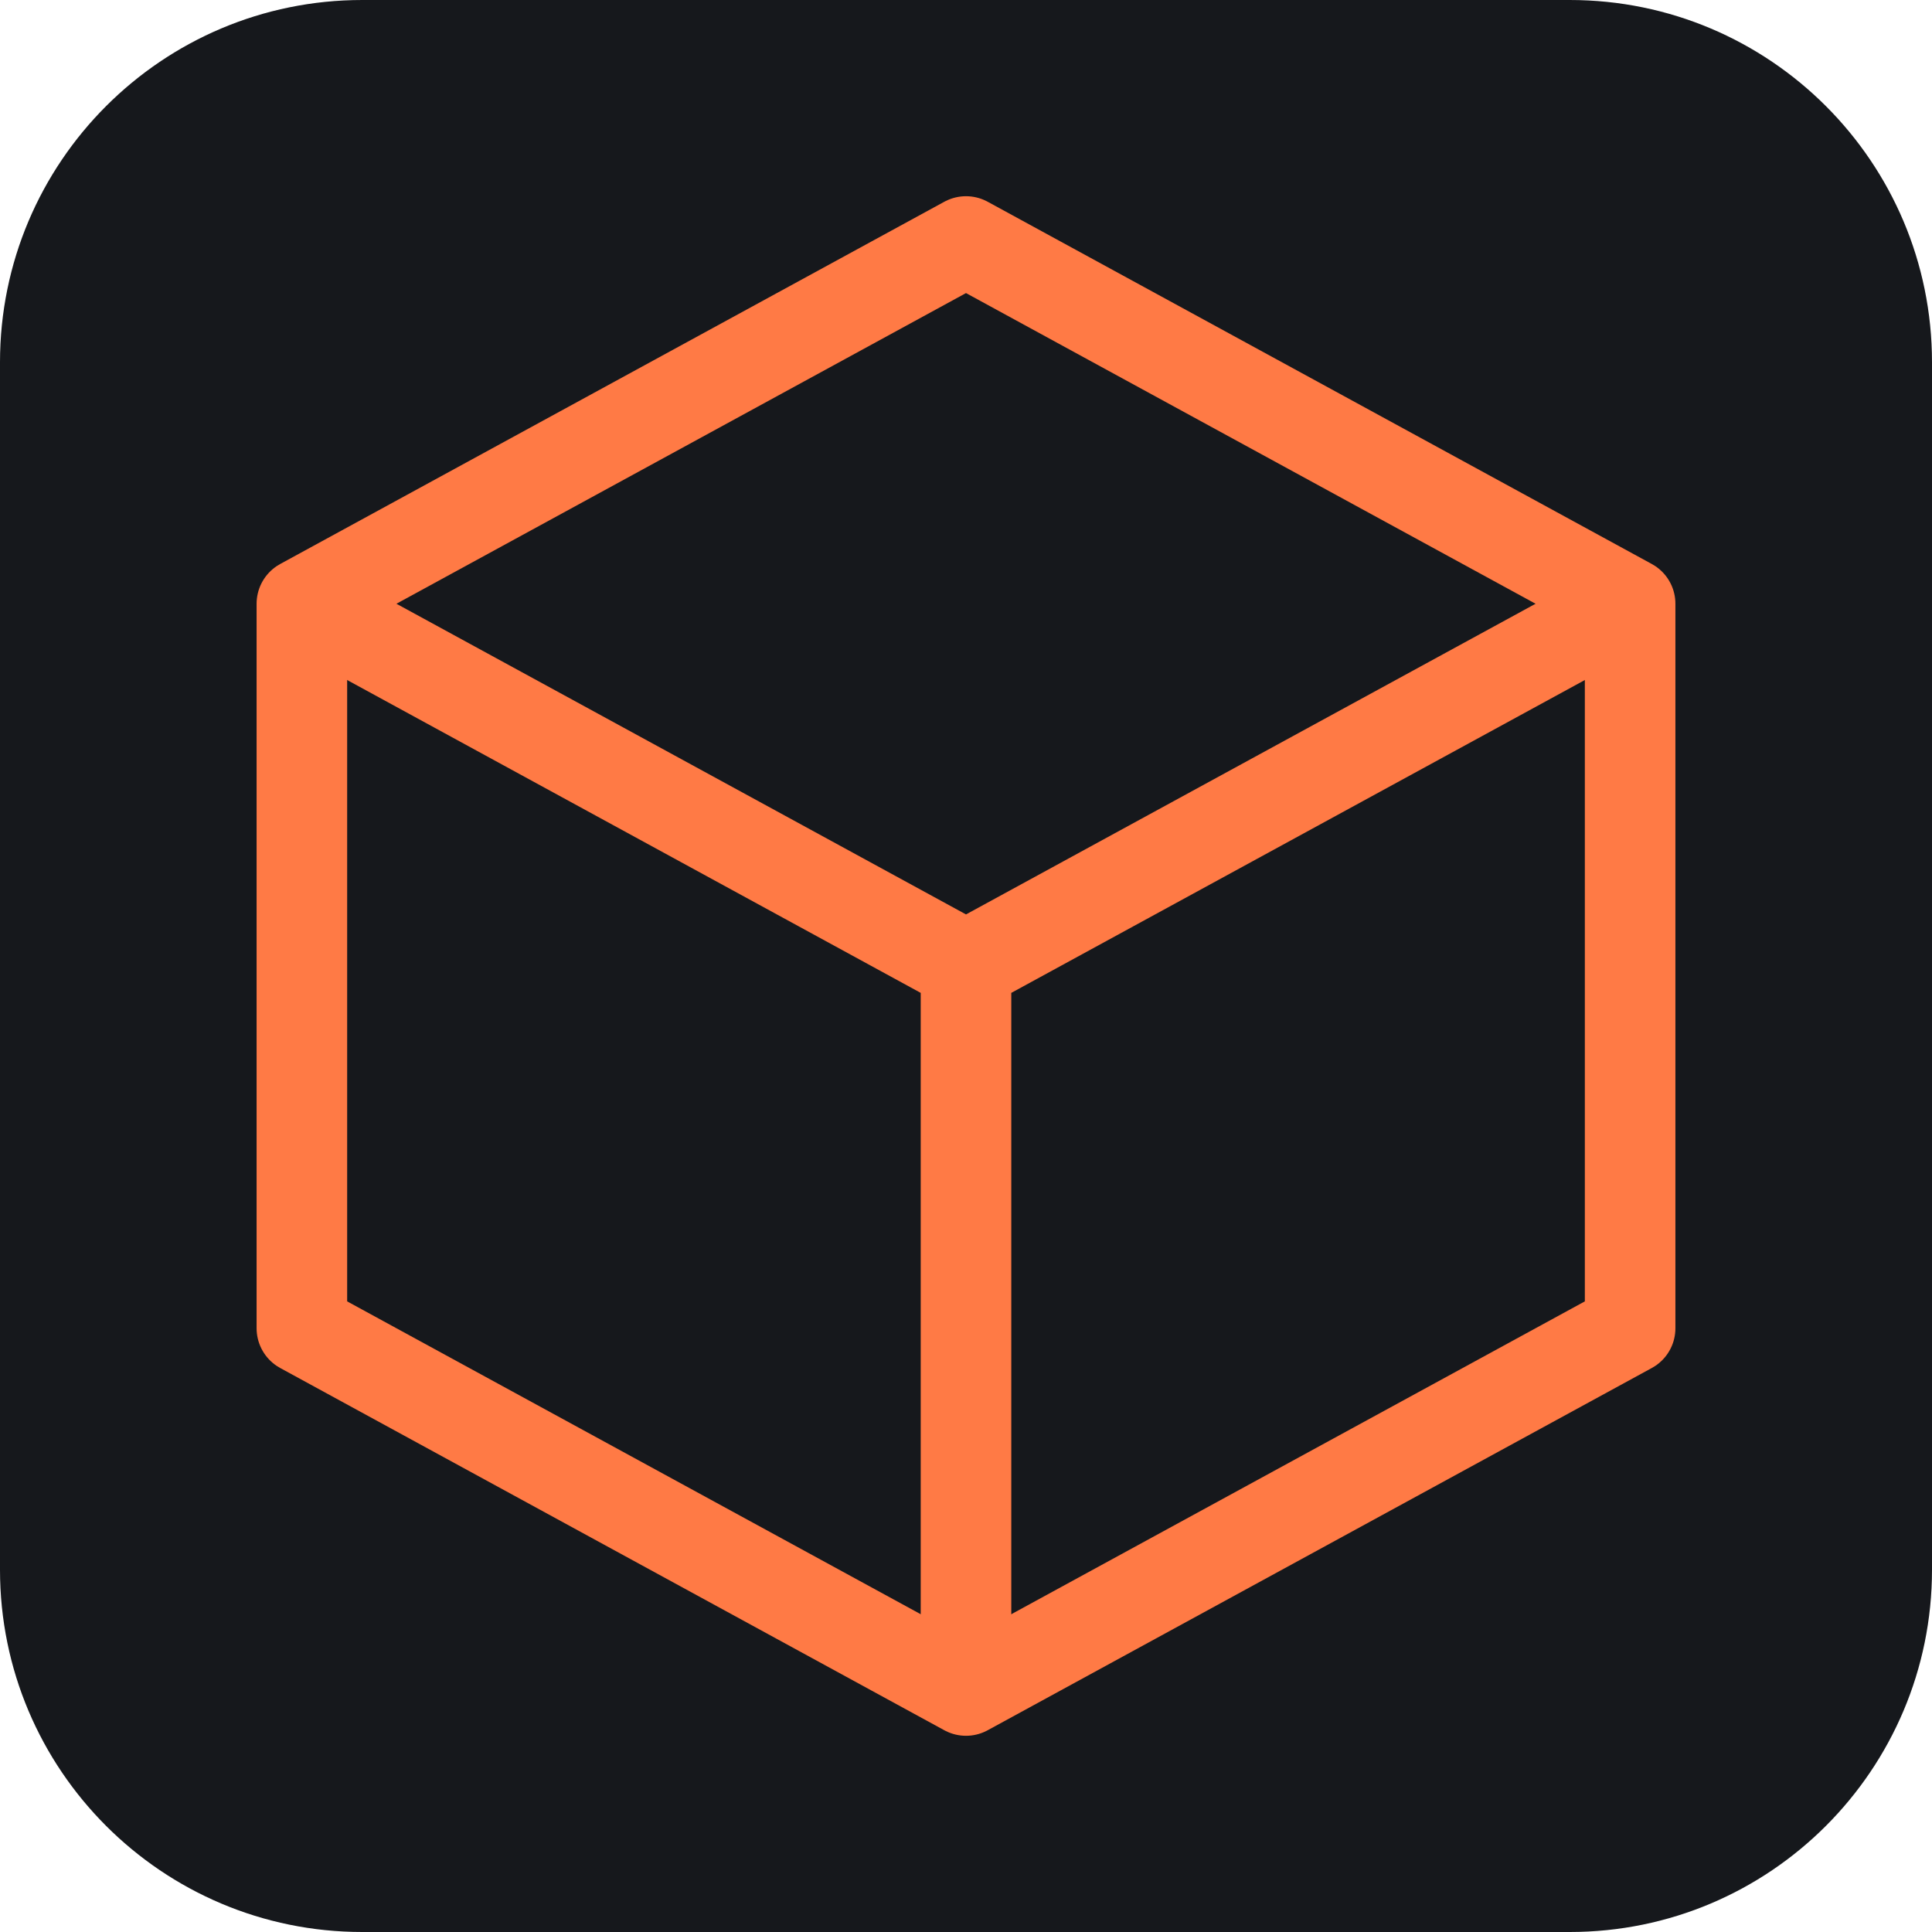
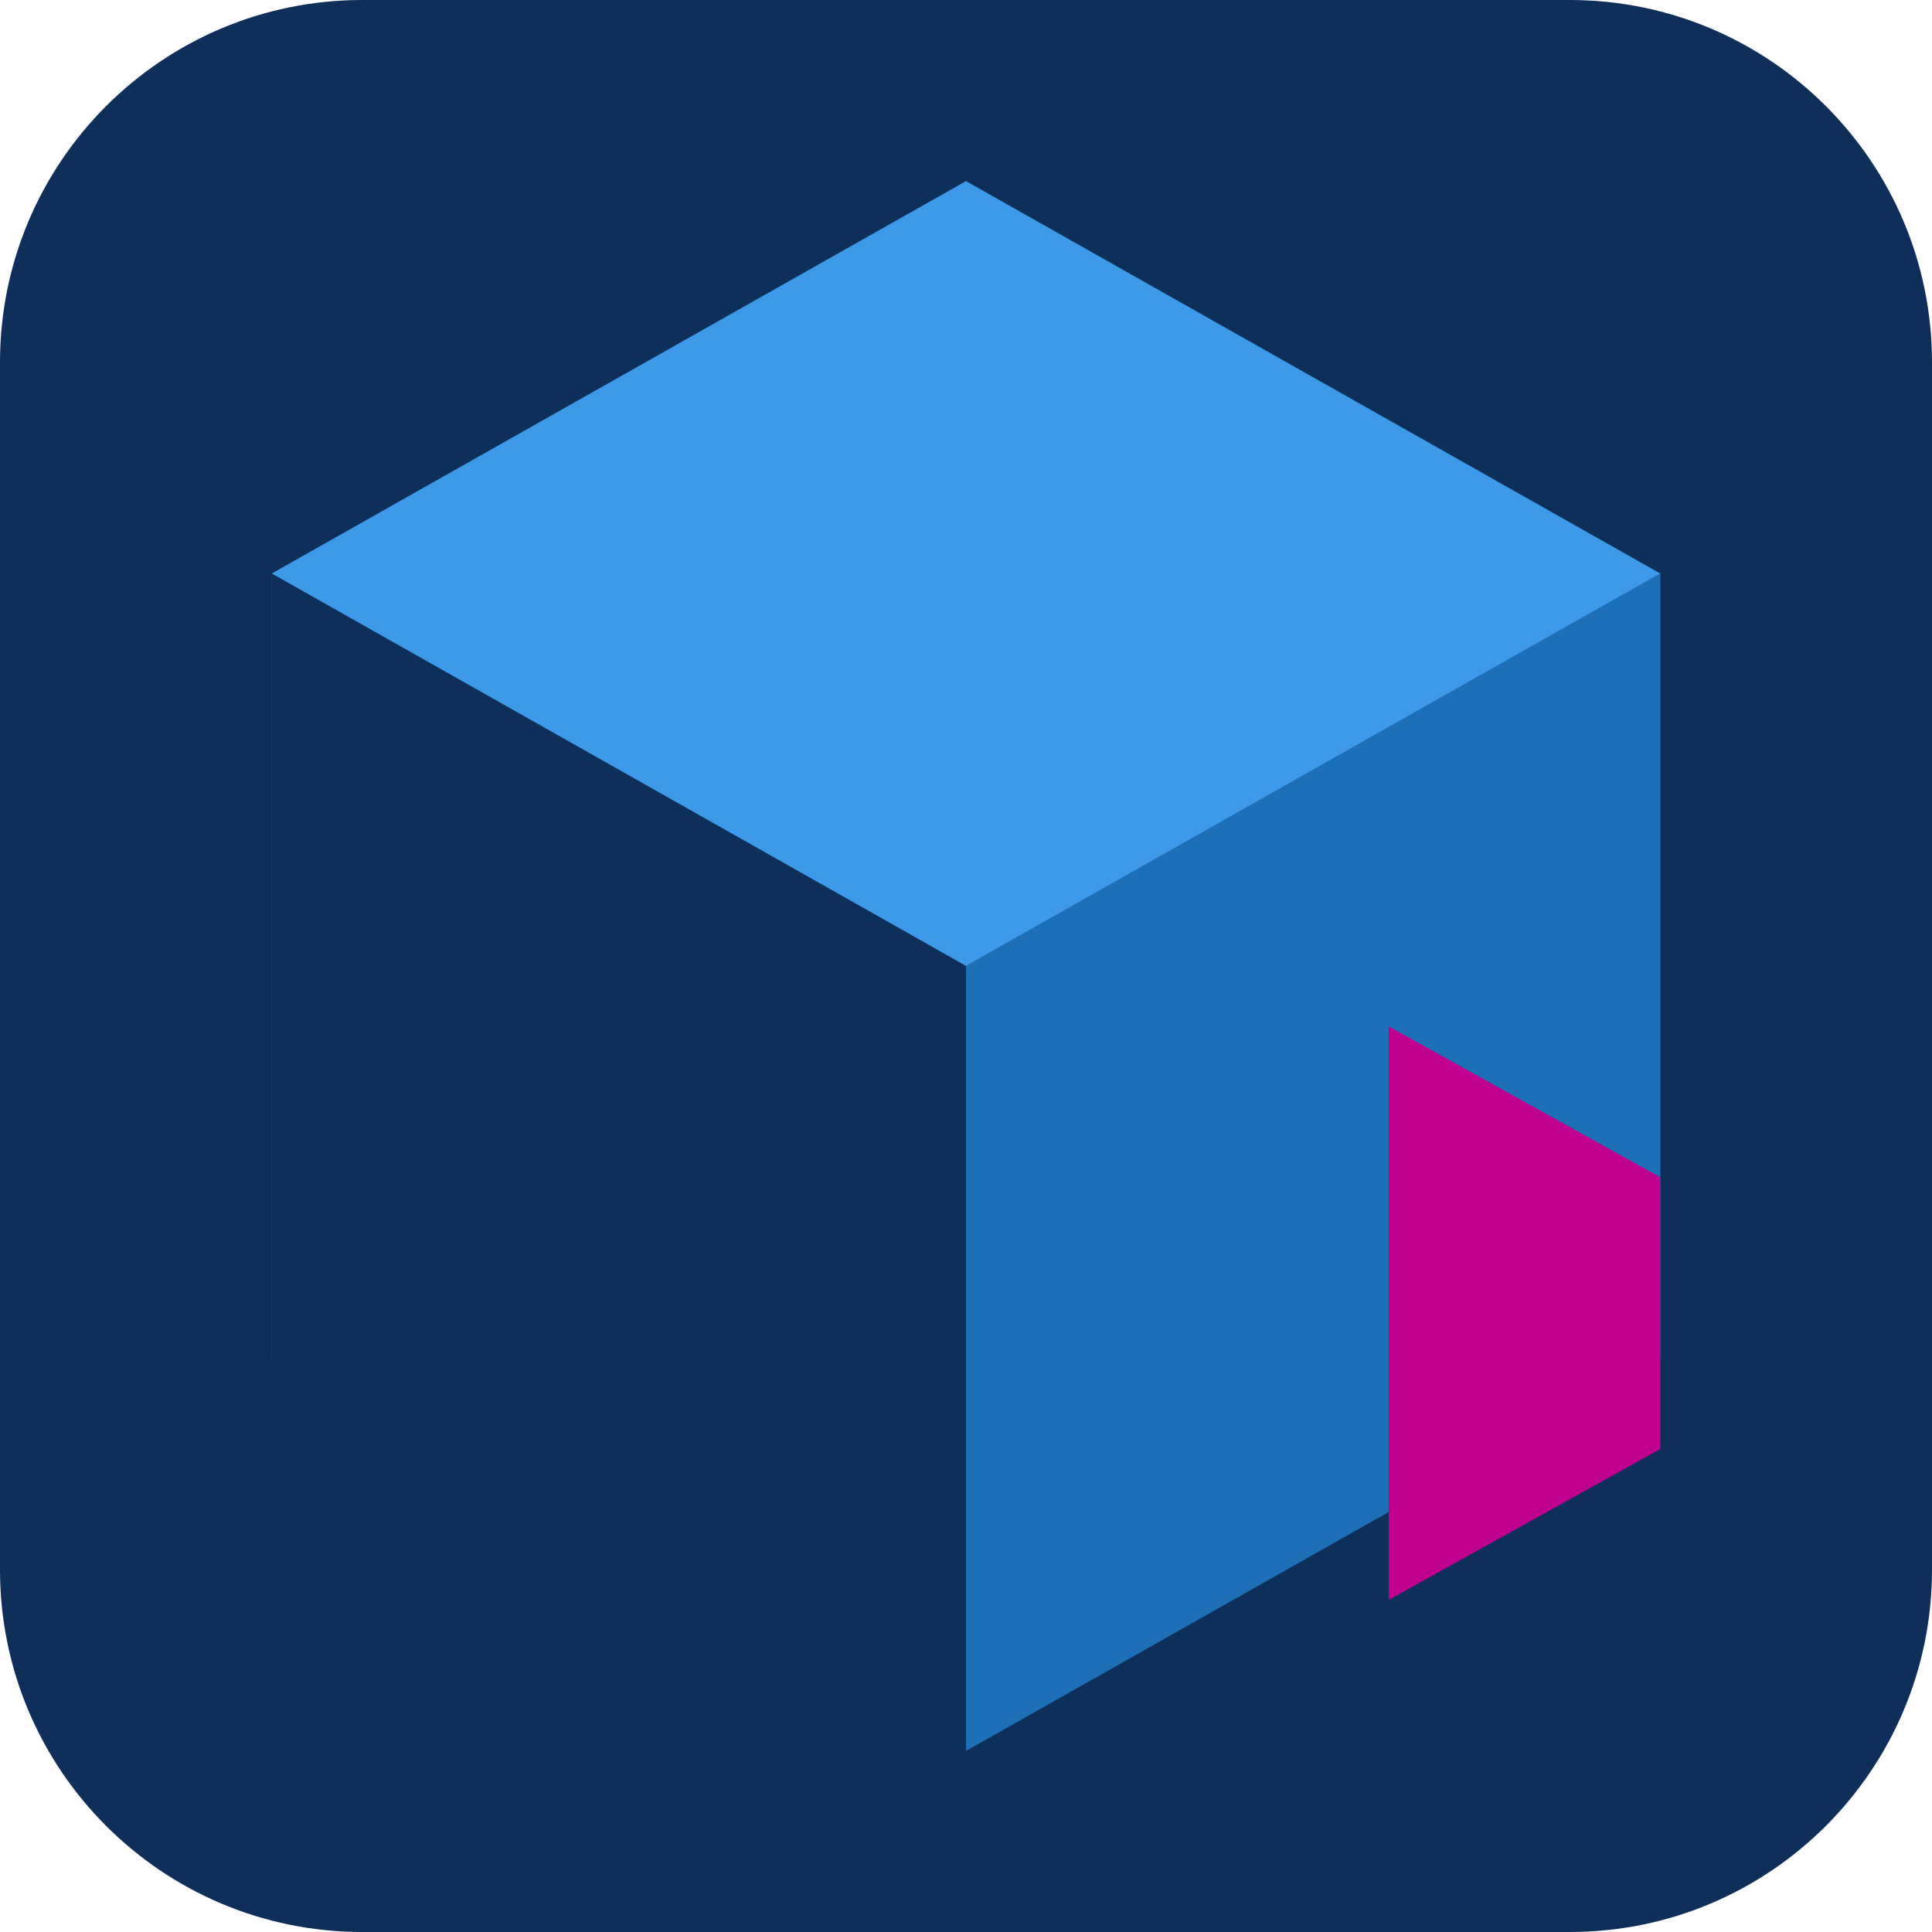
<svg xmlns="http://www.w3.org/2000/svg" viewBox="0 0 64 64">
-   <rect width="64" height="64" rx="12" fill="#16181c" />
-   <g fill="none" stroke="#ff7a45" stroke-width="3" stroke-linejoin="round">
-     <path d="m10 20 22-12 22 12v24L32 56 10 44Z" />
-     <path d="m10 20 22 12 22-12M32 32v24" />
-   </g>
+   <rect width="64" height="64" rx="12" fill="#0E2F59" />
+   <path d="M32 6 55 19v26L32 58 9 45V19Z" fill="#154D88" />
+   <path d="M32 6 55 19 32 32 9 19Z" fill="#3C9AE8" />
+   <path d="M32 32 55 19v26L32 58Z" fill="#1D6FB7" />
+   <path d="M32 32 9 19v26l23 13Z" fill="#0E2F59" />
+   <path d="M46 34 55 39v9l-9 5v-9Z" fill="#C0008F" />
</svg>
